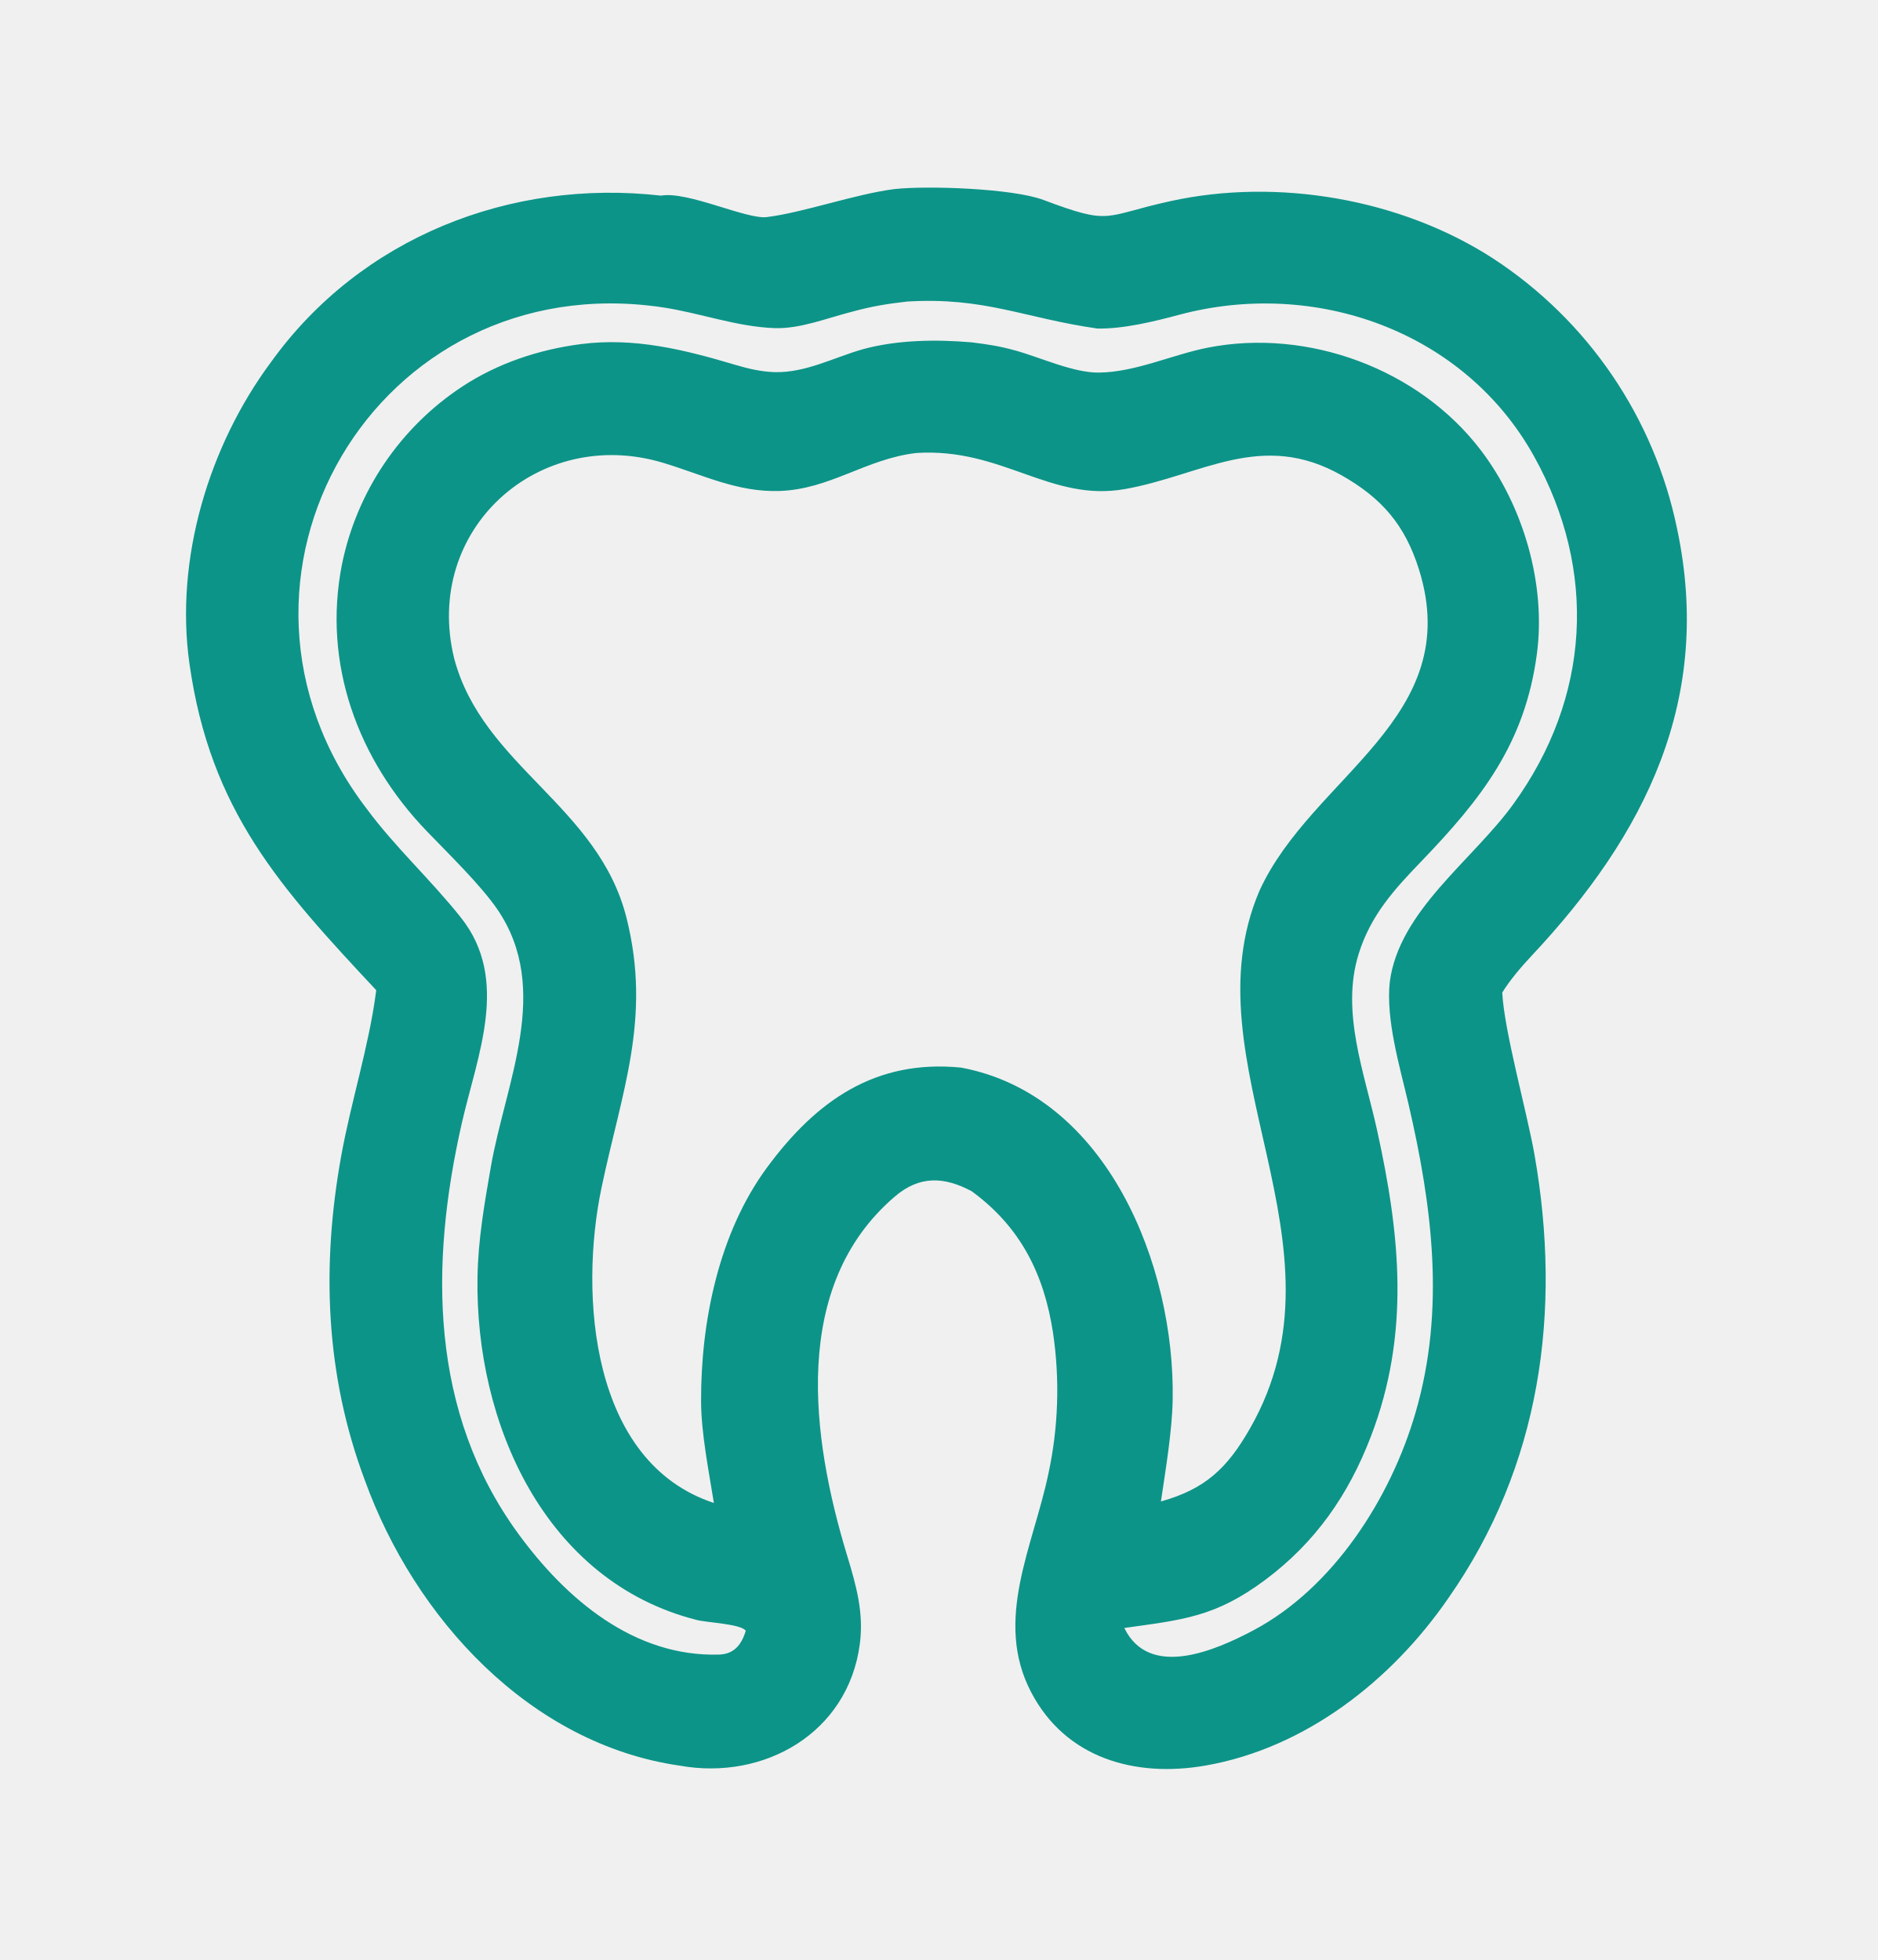
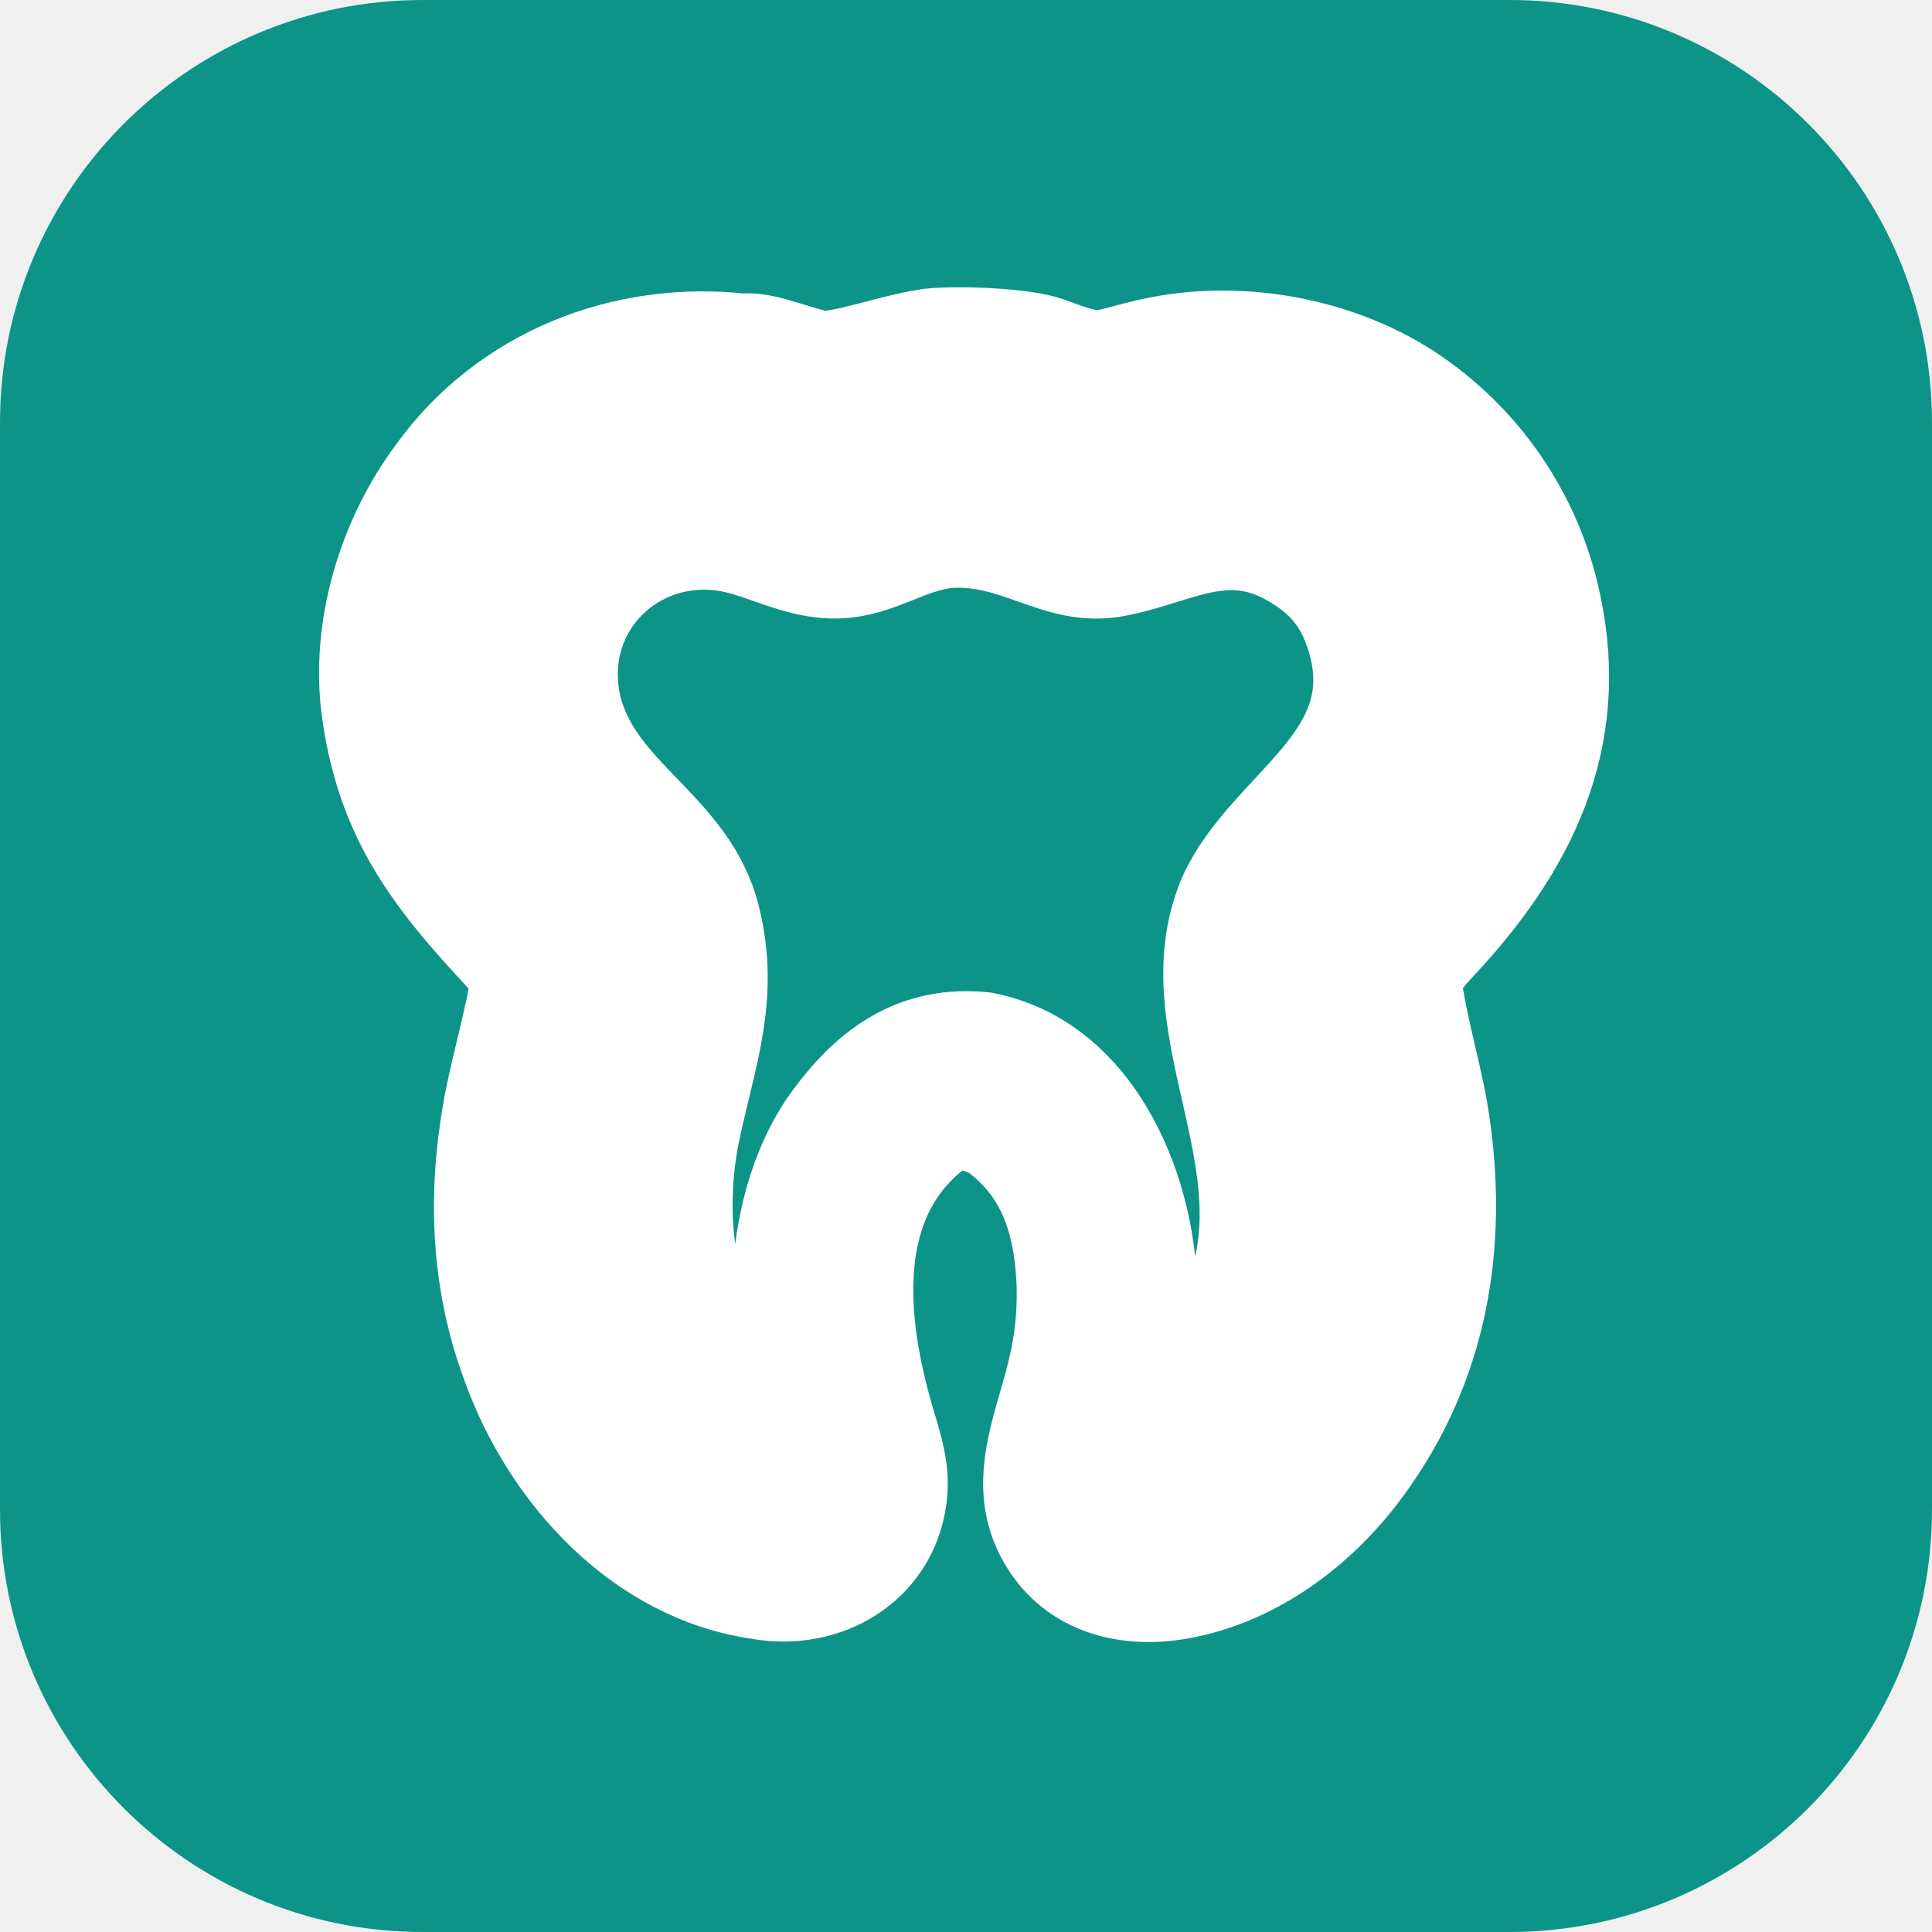
- <svg xmlns="http://www.w3.org/2000/svg" viewBox="308 299 409 427">
-   <path fill="#0D9488" d="M502.836 340.19C510.144 339.402 528.598 340.048 535.263 342.552C550.356 348.222 548.062 346.069 563.045 342.797C586.249 337.731 613.044 342.263 633.197 355.291C653.876 368.78 668.31 389.97 673.294 414.151C681.189 451.315 666.416 480.802 641.629 507.206C639.449 509.529 636.852 512.549 635.222 515.238C635.638 523.641 640.629 541.353 642.251 550.596C648.229 584.649 643.642 618.381 623.462 647.193C611.143 665.088 592.358 679.842 570.577 683.641C555.334 686.3 540.136 682.12 532.577 667.611C524.399 651.914 533.073 635.866 536.364 620.041C538.531 609.989 538.877 599.629 537.385 589.455C535.426 576.562 530.279 566.273 519.642 558.513C513.598 555.294 508.273 555.098 502.928 559.665C480.15 579.122 484.749 612.284 492.503 637.821C494.56 644.597 496.176 650.416 495.284 657.176C492.725 676.576 474.422 686.938 456.099 683.666C423.331 678.954 398.321 651.454 387.464 621.471C378.838 598.455 378.002 574.755 382.327 550.803C384.409 539.278 388.339 526.867 389.845 515.503L389.946 514.713C369.061 492.374 353.821 475.709 349.27 443.615C346.039 420.827 353.48 396.095 367.089 377.806C386.573 350.742 419.159 337.899 451.978 341.62C457.826 340.594 470.567 346.84 475.034 346.292C483.004 345.313 494.213 341.292 502.836 340.19ZM463.499 626.429C462.401 619.568 460.738 611.256 460.709 604.347C460.635 586.95 464.581 567.582 475.075 553.348C485.854 538.726 498.728 529.748 517.332 531.583C549.254 537.539 563.964 574.89 563.433 603.95C563.307 610.833 561.884 619.214 560.875 626.103C570.576 623.386 575.337 618.84 580.282 610.186C603.277 569.944 566.317 530.569 582.326 493.08C593.72 468.063 627.295 455.479 617.056 422.982C614.021 413.351 608.982 407.547 600.347 402.62C582.792 392.604 569.764 402.591 553.024 405.549C536.765 408.421 526.337 396.494 507.6 397.686C496.567 398.969 488.805 405.634 477.688 405.967C468.603 406.24 461.095 402.447 452.515 399.848C425.382 391.628 400.072 414.321 406.923 442.432C413.157 465.943 438.353 474.482 444.485 499.037C449.944 520.898 443.432 536.709 439.024 557.747C434.161 580.958 436.596 617.582 463.499 626.429ZM519.624 373.581C523.313 374.049 525.528 374.363 529.087 375.337C534.6 376.846 541.721 380.209 547.302 380.171C555.226 380.117 563.388 376.254 571.058 374.743C592.866 370.446 617.063 379.352 630.561 397.094C639.817 409.26 644.781 426.25 642.767 441.437C640.175 460.985 630.695 473.03 617.512 486.733C611.588 492.89 606.564 498.421 603.947 506.807C600.017 519.403 605.167 532.578 607.935 545.127C612.979 567.99 615.233 589.505 606.59 611.991C601.707 624.698 594.534 635.027 583.565 643.207C572.699 651.31 565.578 651.882 552.896 653.666C558.349 664.86 572.759 658.564 581.056 654.156C598.459 644.912 610.958 625.306 616.323 606.78C622.885 584.306 619.972 561.751 614.758 539.342C612.927 531.472 609.834 521.163 610.718 512.947C612.72 497.427 628.719 486.476 637.599 474.227C654.424 451.017 656.025 423.36 642.124 398.374C626.919 371.042 594.379 359.654 564.806 367.588C559.422 369.033 552.722 370.677 547.04 370.575C531.112 368.31 522.555 363.672 505.602 364.693C501.149 365.201 497.885 365.737 493.598 366.909C488.27 368.254 482.319 370.669 476.773 370.484C468.432 370.206 460.433 367.148 452.16 365.933C389.936 356.784 349.827 425.254 387.768 475.056C393.979 483.495 401.958 490.772 408.42 498.93C419.123 512.442 411.959 528.916 408.598 543.671C401.603 574.383 401.527 606.635 420.918 633.166C431.263 647.321 446.098 660.059 464.735 659.459C467.982 659.316 469.545 657.216 470.444 654.29C469.492 652.785 462.126 652.519 459.778 651.925C426.588 643.522 411.452 608.913 412.009 577.187C412.152 569.073 413.484 561.444 414.902 553.275C418.096 534.885 428.224 514.605 416.368 497.157C412.687 491.782 405.648 484.953 400.924 480.039C385.989 464.502 378.213 443.686 382.477 421.996C385.701 406.125 395.106 392.188 408.619 383.26C416.397 378.128 425.398 375.144 434.541 373.964C446.207 372.458 457.146 375.197 468.211 378.498C470.99 379.327 473.86 379.992 476.767 380.073C483.527 380.228 489.605 376.888 495.95 375.08C503.438 373.032 511.898 372.921 519.624 373.581Z" />
+ <svg xmlns="http://www.w3.org/2000/svg" viewBox="0 0 64 64">
+   <rect width="64" height="64" rx="14" fill="#0d9488" />
+   <svg x="6" y="6" width="52" height="52" viewBox="299 299 427 427">
+     <path fill="#fff" stroke="#fff" stroke-width="24" stroke-linejoin="round" d="M502.836 340.19C510.144 339.402 528.598 340.048 535.263 342.552C550.356 348.222 548.062 346.069 563.045 342.797C586.249 337.731 613.044 342.263 633.197 355.291C653.876 368.78 668.31 389.97 673.294 414.151C681.189 451.315 666.416 480.802 641.629 507.206C639.449 509.529 636.852 512.549 635.222 515.238C635.638 523.641 640.629 541.353 642.251 550.596C648.229 584.649 643.642 618.381 623.462 647.193C611.143 665.088 592.358 679.842 570.577 683.641C555.334 686.3 540.136 682.12 532.577 667.611C524.399 651.914 533.073 635.866 536.364 620.041C538.531 609.989 538.877 599.629 537.385 589.455C535.426 576.562 530.279 566.273 519.642 558.513C513.598 555.294 508.273 555.098 502.928 559.665C480.15 579.122 484.749 612.284 492.503 637.821C494.56 644.597 496.176 650.416 495.284 657.176C492.725 676.576 474.422 686.938 456.099 683.666C423.331 678.954 398.321 651.454 387.464 621.471C378.838 598.455 378.002 574.755 382.327 550.803C384.409 539.278 388.339 526.867 389.845 515.503L389.946 514.713C369.061 492.374 353.821 475.709 349.27 443.615C346.039 420.827 353.48 396.095 367.089 377.806C386.573 350.742 419.159 337.899 451.978 341.62C457.826 340.594 470.567 346.84 475.034 346.292C483.004 345.313 494.213 341.292 502.836 340.19ZM463.499 626.429C462.401 619.568 460.738 611.256 460.709 604.347C460.635 586.95 464.581 567.582 475.075 553.348C485.854 538.726 498.728 529.748 517.332 531.583C549.254 537.539 563.964 574.89 563.433 603.95C563.307 610.833 561.884 619.214 560.875 626.103C570.576 623.386 575.337 618.84 580.282 610.186C603.277 569.944 566.317 530.569 582.326 493.08C593.72 468.063 627.295 455.479 617.056 422.982C614.021 413.351 608.982 407.547 600.347 402.62C582.792 392.604 569.764 402.591 553.024 405.549C536.765 408.421 526.337 396.494 507.6 397.686C496.567 398.969 488.805 405.634 477.688 405.967C468.603 406.24 461.095 402.447 452.515 399.848C425.382 391.628 400.072 414.321 406.923 442.432C413.157 465.943 438.353 474.482 444.485 499.037C449.944 520.898 443.432 536.709 439.024 557.747C434.161 580.958 436.596 617.582 463.499 626.429ZM519.624 373.581C523.313 374.049 525.528 374.363 529.087 375.337C534.6 376.846 541.721 380.209 547.302 380.171C555.226 380.117 563.388 376.254 571.058 374.743C592.866 370.446 617.063 379.352 630.561 397.094C639.817 409.26 644.781 426.25 642.767 441.437C640.175 460.985 630.695 473.03 617.512 486.733C611.588 492.89 606.564 498.421 603.947 506.807C600.017 519.403 605.167 532.578 607.935 545.127C612.979 567.99 615.233 589.505 606.59 611.991C601.707 624.698 594.534 635.027 583.565 643.207C572.699 651.31 565.578 651.882 552.896 653.666C558.349 664.86 572.759 658.564 581.056 654.156C598.459 644.912 610.958 625.306 616.323 606.78C622.885 584.306 619.972 561.751 614.758 539.342C612.927 531.472 609.834 521.163 610.718 512.947C612.72 497.427 628.719 486.476 637.599 474.227C654.424 451.017 656.025 423.36 642.124 398.374C626.919 371.042 594.379 359.654 564.806 367.588C559.422 369.033 552.722 370.677 547.04 370.575C531.112 368.31 522.555 363.672 505.602 364.693C501.149 365.201 497.885 365.737 493.598 366.909C488.27 368.254 482.319 370.669 476.773 370.484C468.432 370.206 460.433 367.148 452.16 365.933C389.936 356.784 349.827 425.254 387.768 475.056C393.979 483.495 401.958 490.772 408.42 498.93C419.123 512.442 411.959 528.916 408.598 543.671C401.603 574.383 401.527 606.635 420.918 633.166C431.263 647.321 446.098 660.059 464.735 659.459C467.982 659.316 469.545 657.216 470.444 654.29C469.492 652.785 462.126 652.519 459.778 651.925C426.588 643.522 411.452 608.913 412.009 577.187C412.152 569.073 413.484 561.444 414.902 553.275C418.096 534.885 428.224 514.605 416.368 497.157C412.687 491.782 405.648 484.953 400.924 480.039C385.989 464.502 378.213 443.686 382.477 421.996C385.701 406.125 395.106 392.188 408.619 383.26C416.397 378.128 425.398 375.144 434.541 373.964C446.207 372.458 457.146 375.197 468.211 378.498C470.99 379.327 473.86 379.992 476.767 380.073C483.527 380.228 489.605 376.888 495.95 375.08C503.438 373.032 511.898 372.921 519.624 373.581Z" />
+   </svg>
</svg>
